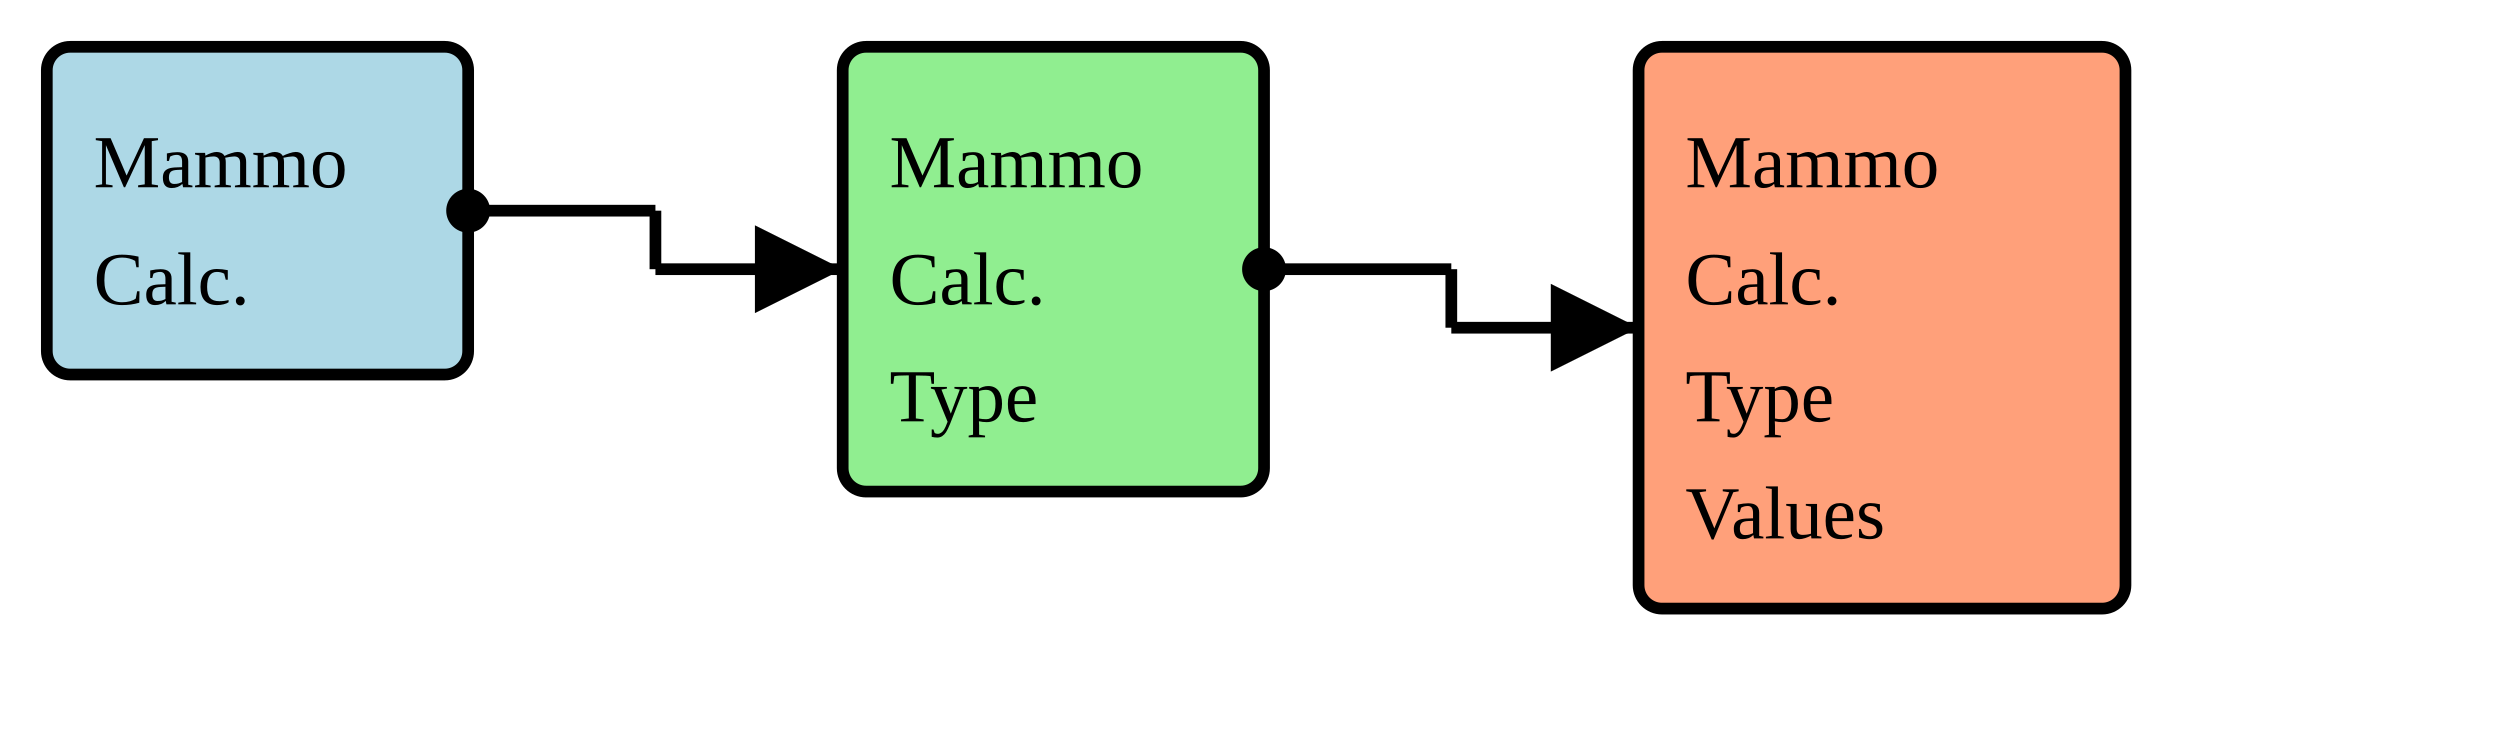
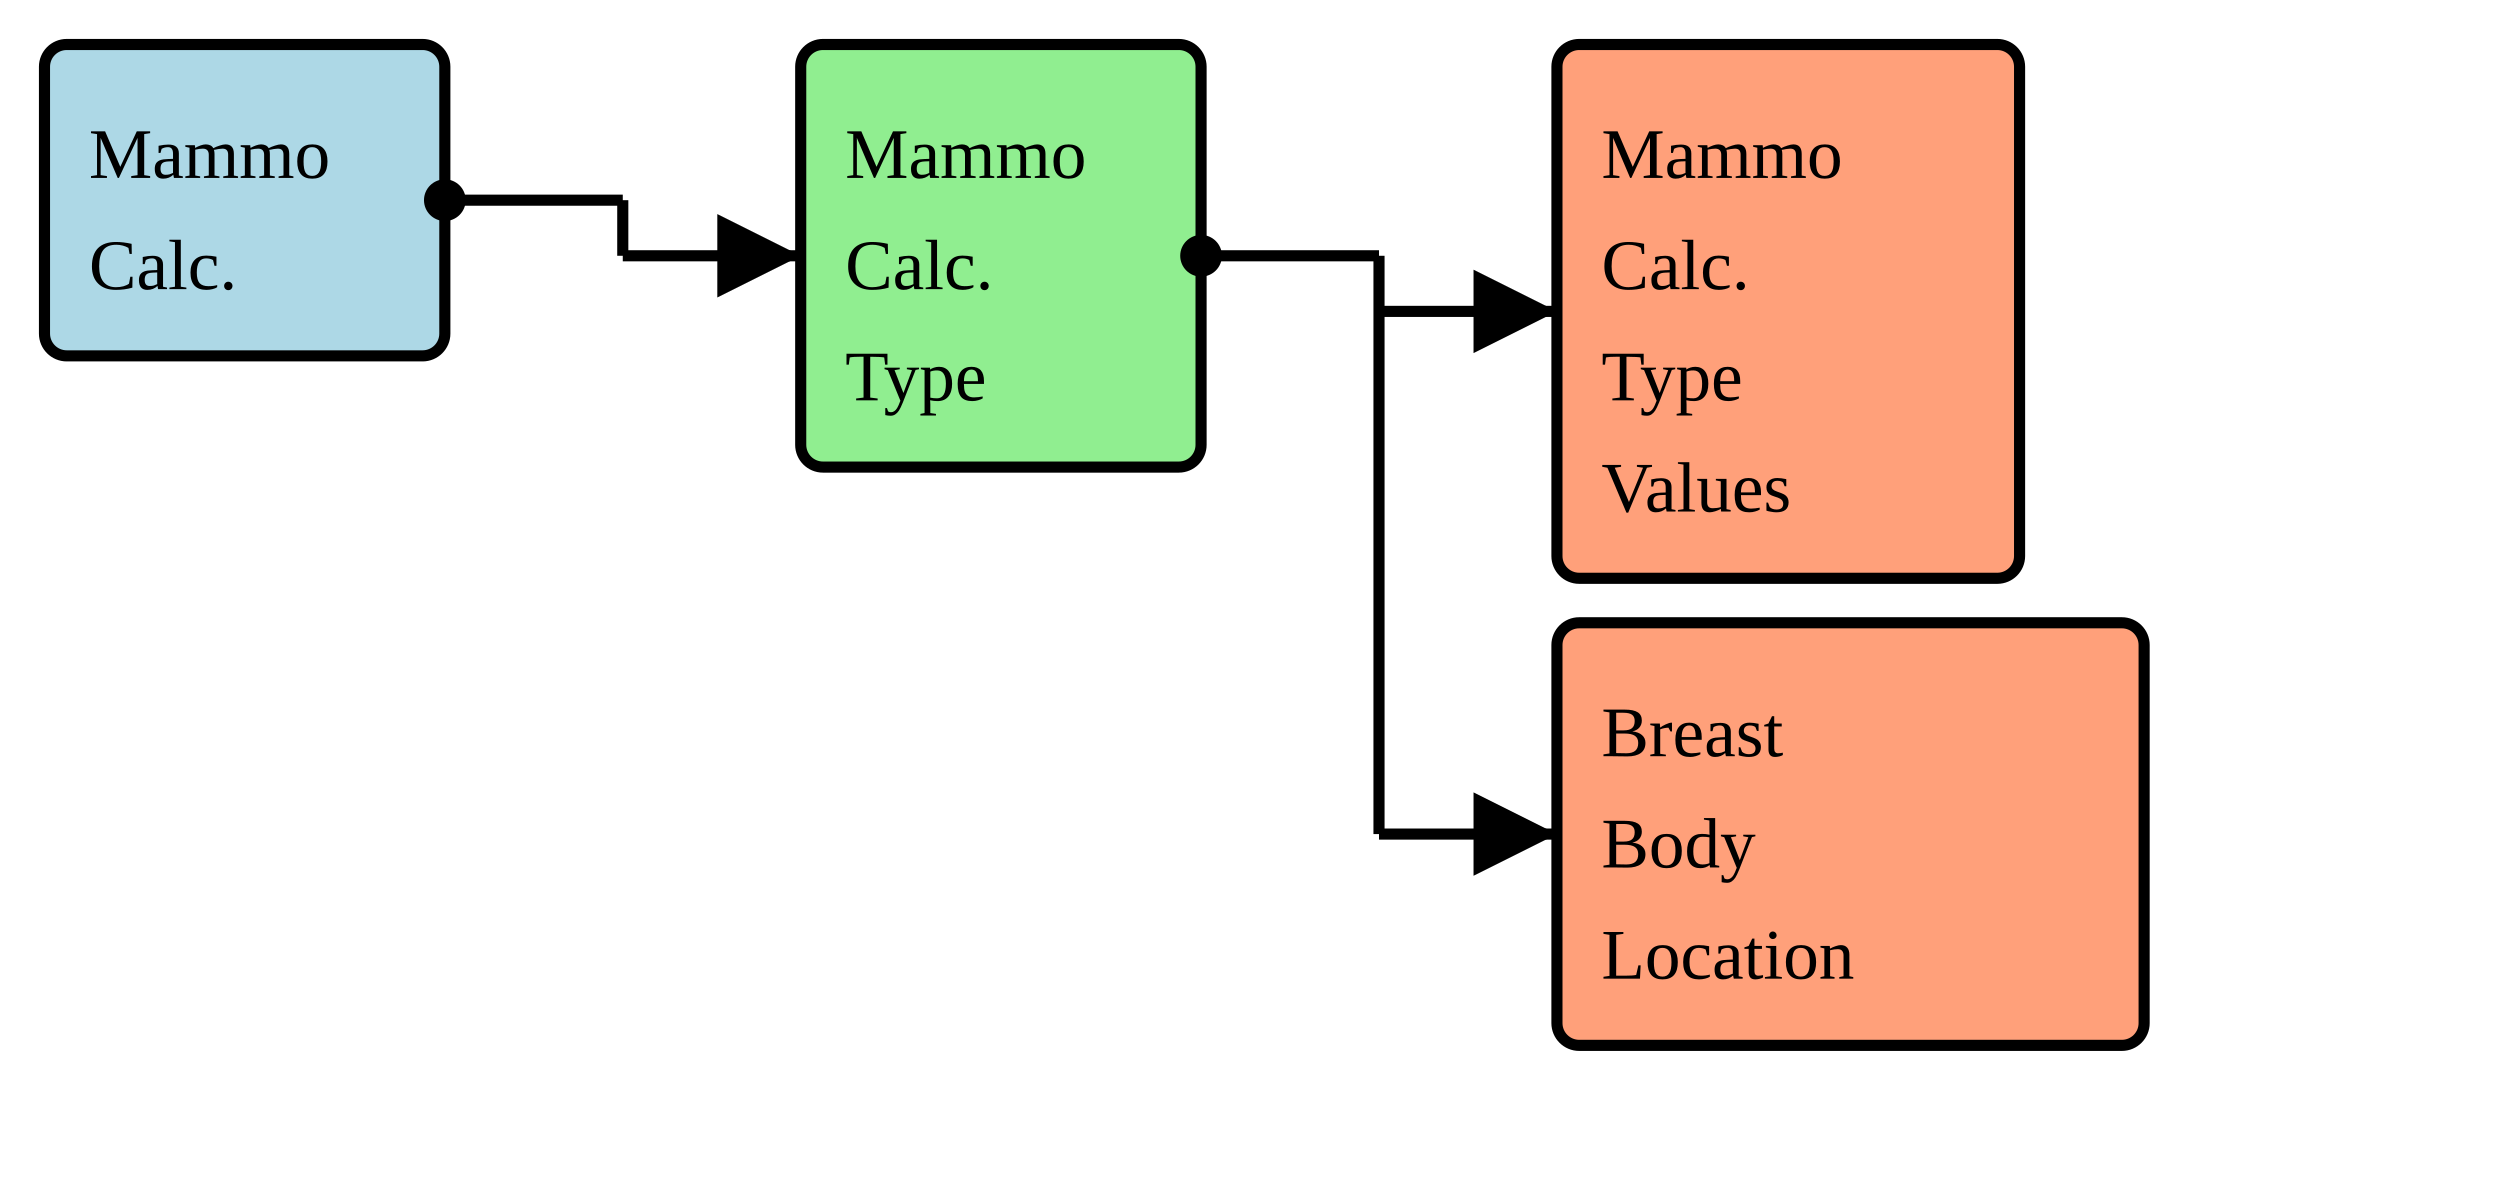
- <svg xmlns="http://www.w3.org/2000/svg" version="1.1" width="400.5" height="120">
+ <svg xmlns="http://www.w3.org/2000/svg" version="1.1" width="421.5" height="198.75">
  <defs>
    <marker id="arrowStart" markerWidth="3.75" markerHeight="3.75" markerUnits="px" refX="1.875" refY="1.875">
      <circle fill="Black" stroke-width="0" cx="1.875" cy="1.875" r="1.875" />
    </marker>
    <marker id="arrowEnd" markerWidth="7.5" markerHeight="7.5" markerUnits="px" refX="7.5" refY="3.75">
      <polygon fill="Black" stroke-width="0" points="0 0 7.5 3.75 0 7.5" />
    </marker>
  </defs>
  <g>
    <g>
      <rect fill="LightBlue" stroke="Black" stroke-width="1.875" x="7.5" y="7.5" width="67.5" height="52.5" rx="3.75" ry="3.75" />
      <a href="./StructureDefinition-BreastRadMammoCalcification.html" target="_blank">
        <text x="15" y="30">Mammo</text>
      </a>
      <a href="./StructureDefinition-BreastRadMammoCalcification.html" target="_blank">
        <text x="15" y="48.75">Calc.</text>
      </a>
    </g>
    <line stroke="Black" stroke-width="1.875" marker-end="url(#arrowEnd)" x1="105" y1="43.125" x2="135" y2="43.125" />
    <line stroke="Black" stroke-width="1.875" marker-start="url(#arrowStart)" x1="75" y1="33.75" x2="105" y2="33.75" />
    <line stroke="Black" stroke-width="1.875" x1="105" y1="33.75" x2="105" y2="43.125" />
  </g>
  <g>
    <g>
      <rect fill="LightGreen" stroke="Black" stroke-width="1.875" x="135" y="7.5" width="67.5" height="71.25" rx="3.75" ry="3.75" />
      <text x="142.5" y="30">Mammo</text>
      <text x="142.5" y="48.75">Calc.</text>
      <text x="142.5" y="67.5">Type</text>
    </g>
    <line stroke="Black" stroke-width="1.875" marker-end="url(#arrowEnd)" x1="232.5" y1="52.5" x2="262.5" y2="52.5" />
+     <line stroke="Black" stroke-width="1.875" marker-end="url(#arrowEnd)" x1="232.5" y1="140.625" x2="262.5" y2="140.625" />
    <line stroke="Black" stroke-width="1.875" marker-start="url(#arrowStart)" x1="202.5" y1="43.125" x2="232.5" y2="43.125" />
-     <line stroke="Black" stroke-width="1.875" x1="232.5" y1="43.125" x2="232.5" y2="52.5" />
+     <line stroke="Black" stroke-width="1.875" x1="232.5" y1="43.125" x2="232.5" y2="140.625" />
  </g>
  <g>
    <g>
      <rect fill="LightSalmon" stroke="Black" stroke-width="1.875" x="262.5" y="7.5" width="78" height="90" rx="3.75" ry="3.75" />
      <a href="./ValueSet-MammoCalcificationTypeVS.html" target="_blank">
        <text x="270" y="30">Mammo</text>
      </a>
      <a href="./ValueSet-MammoCalcificationTypeVS.html" target="_blank">
        <text x="270" y="48.75">Calc.</text>
      </a>
      <a href="./ValueSet-MammoCalcificationTypeVS.html" target="_blank">
        <text x="270" y="67.5">Type</text>
      </a>
      <a href="./ValueSet-MammoCalcificationTypeVS.html" target="_blank">
        <text x="270" y="86.25">Values</text>
      </a>
    </g>
+     <g>
+       <rect fill="LightSalmon" stroke="Black" stroke-width="1.875" x="262.5" y="105" width="99" height="71.25" rx="3.75" ry="3.75" />
+       <a href="./StructureDefinition-BreastBodyLocation.html" target="_blank">
+         <text x="270" y="127.5">Breast</text>
+       </a>
+       <a href="./StructureDefinition-BreastBodyLocation.html" target="_blank">
+         <text x="270" y="146.25">Body</text>
+       </a>
+       <a href="./StructureDefinition-BreastBodyLocation.html" target="_blank">
+         <text x="270" y="165">Location</text>
+       </a>
+     </g>
  </g>
</svg>
